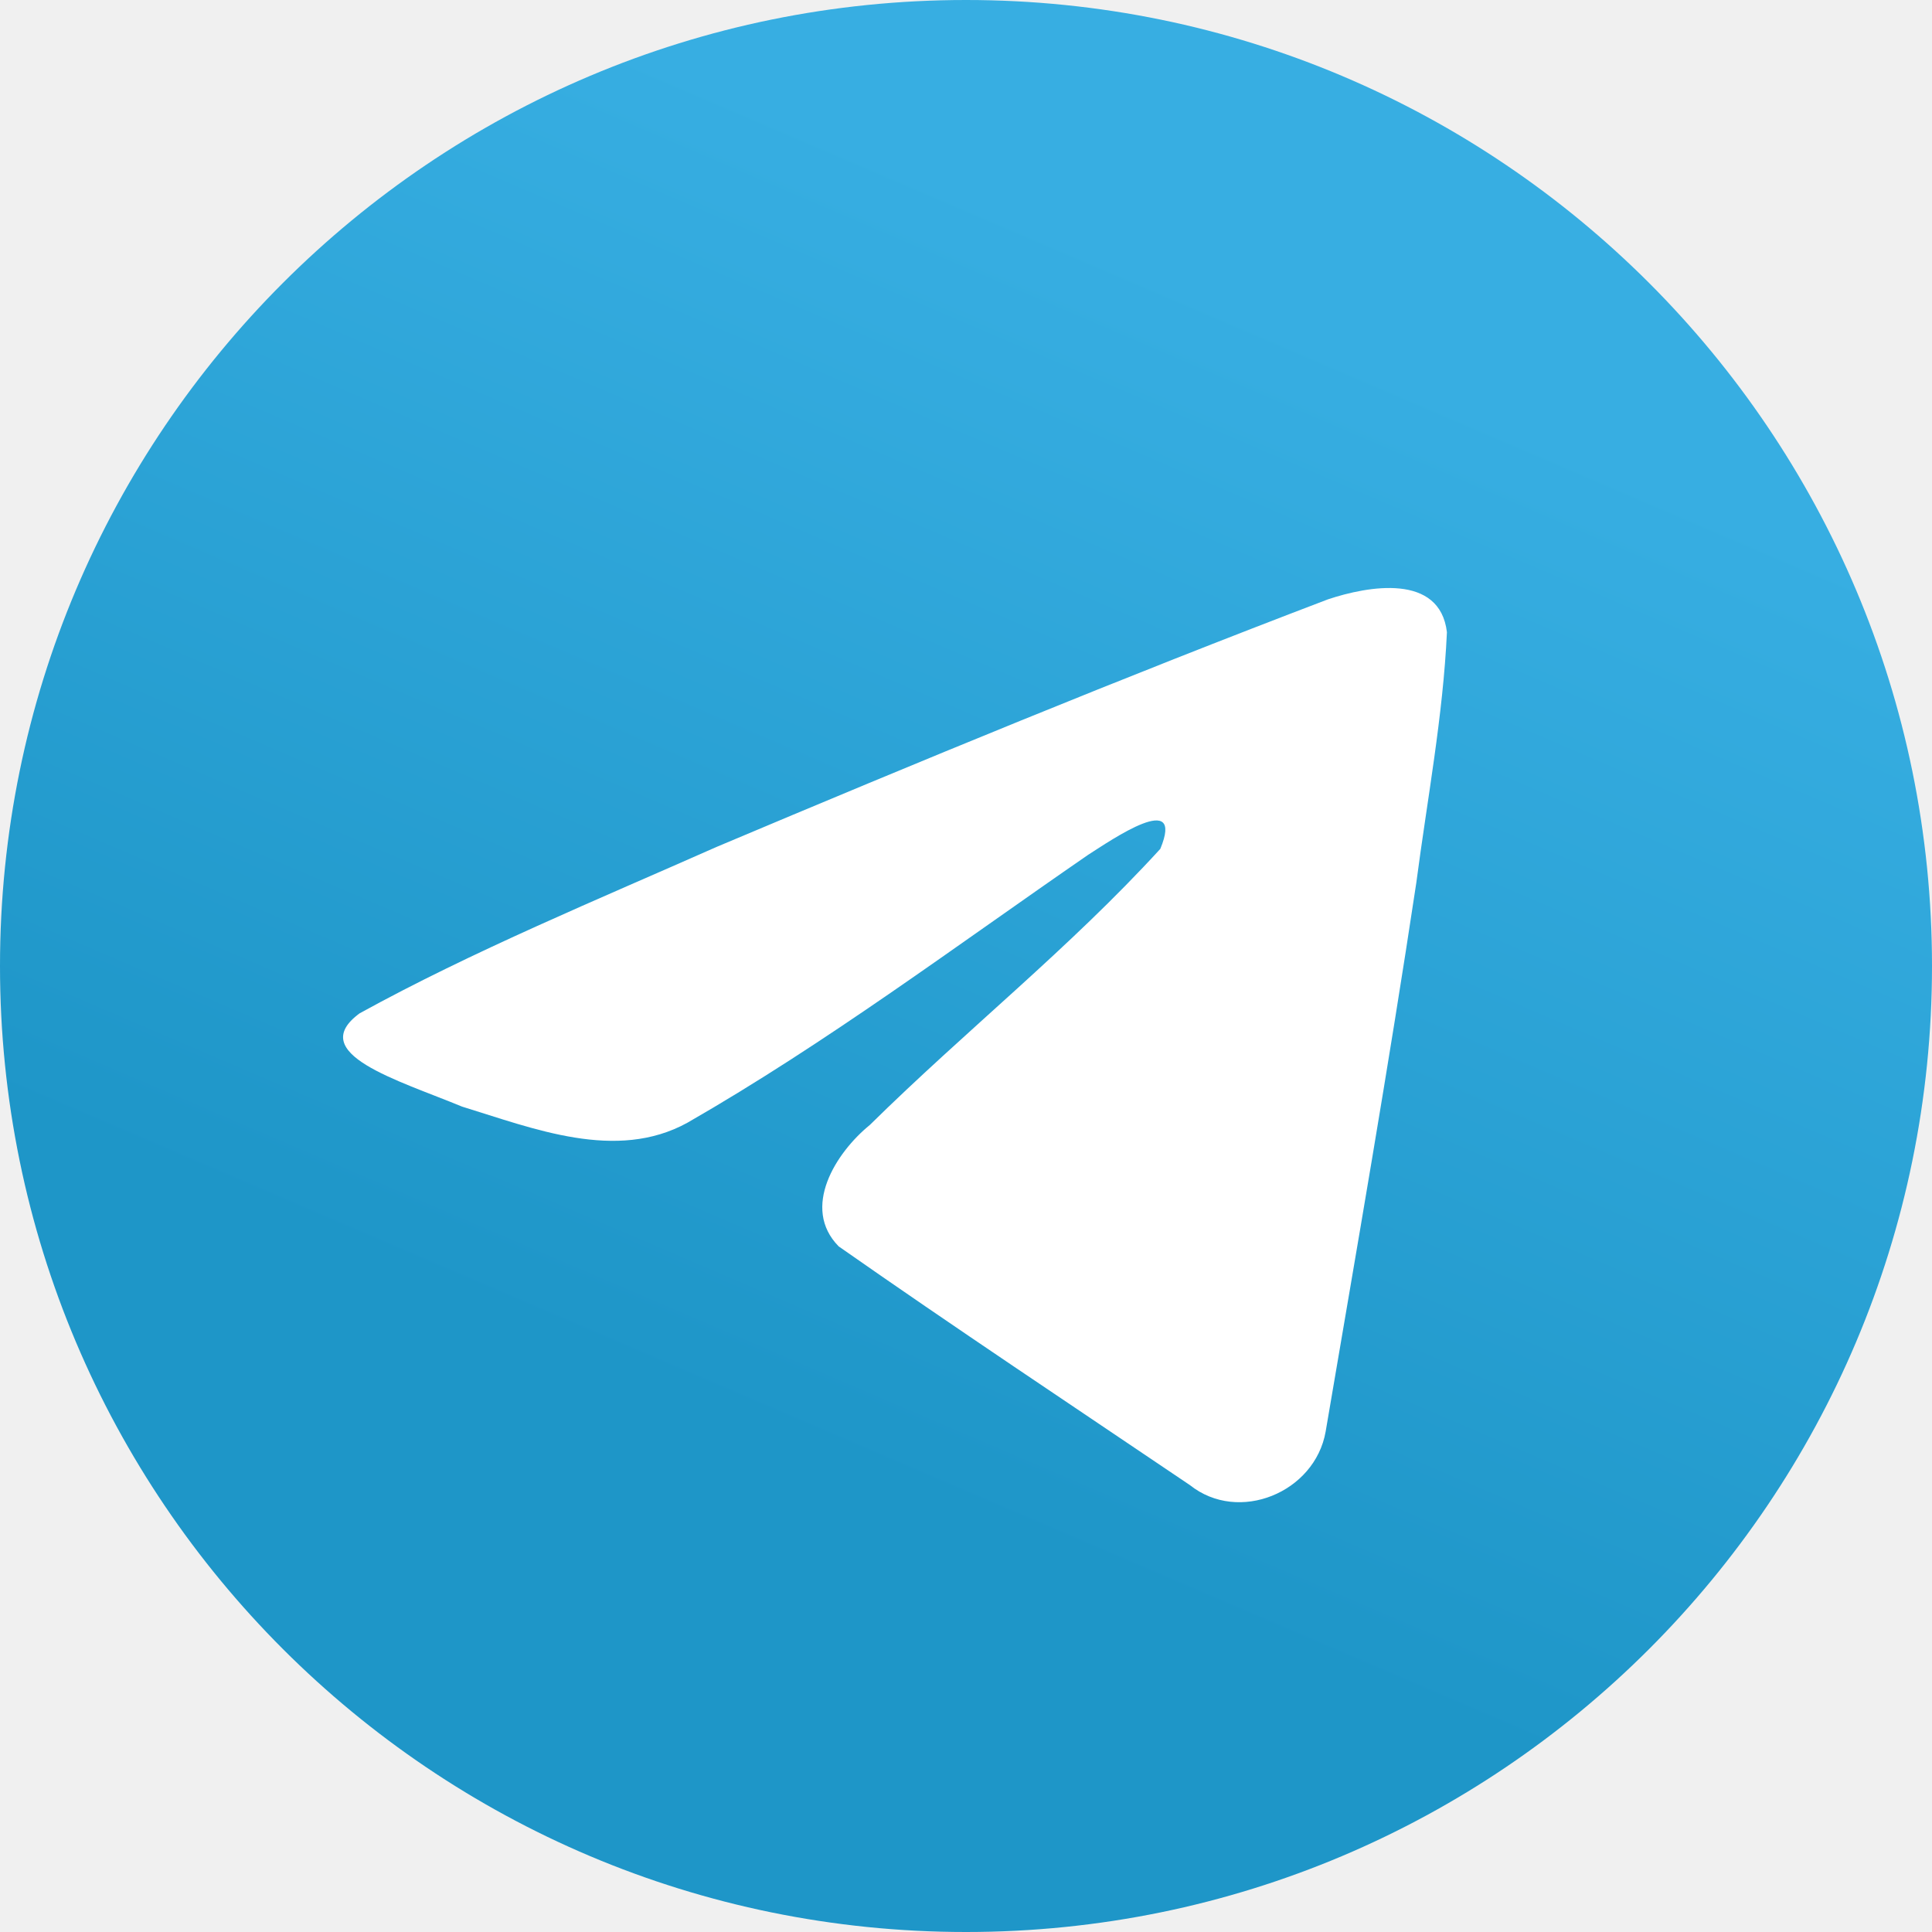
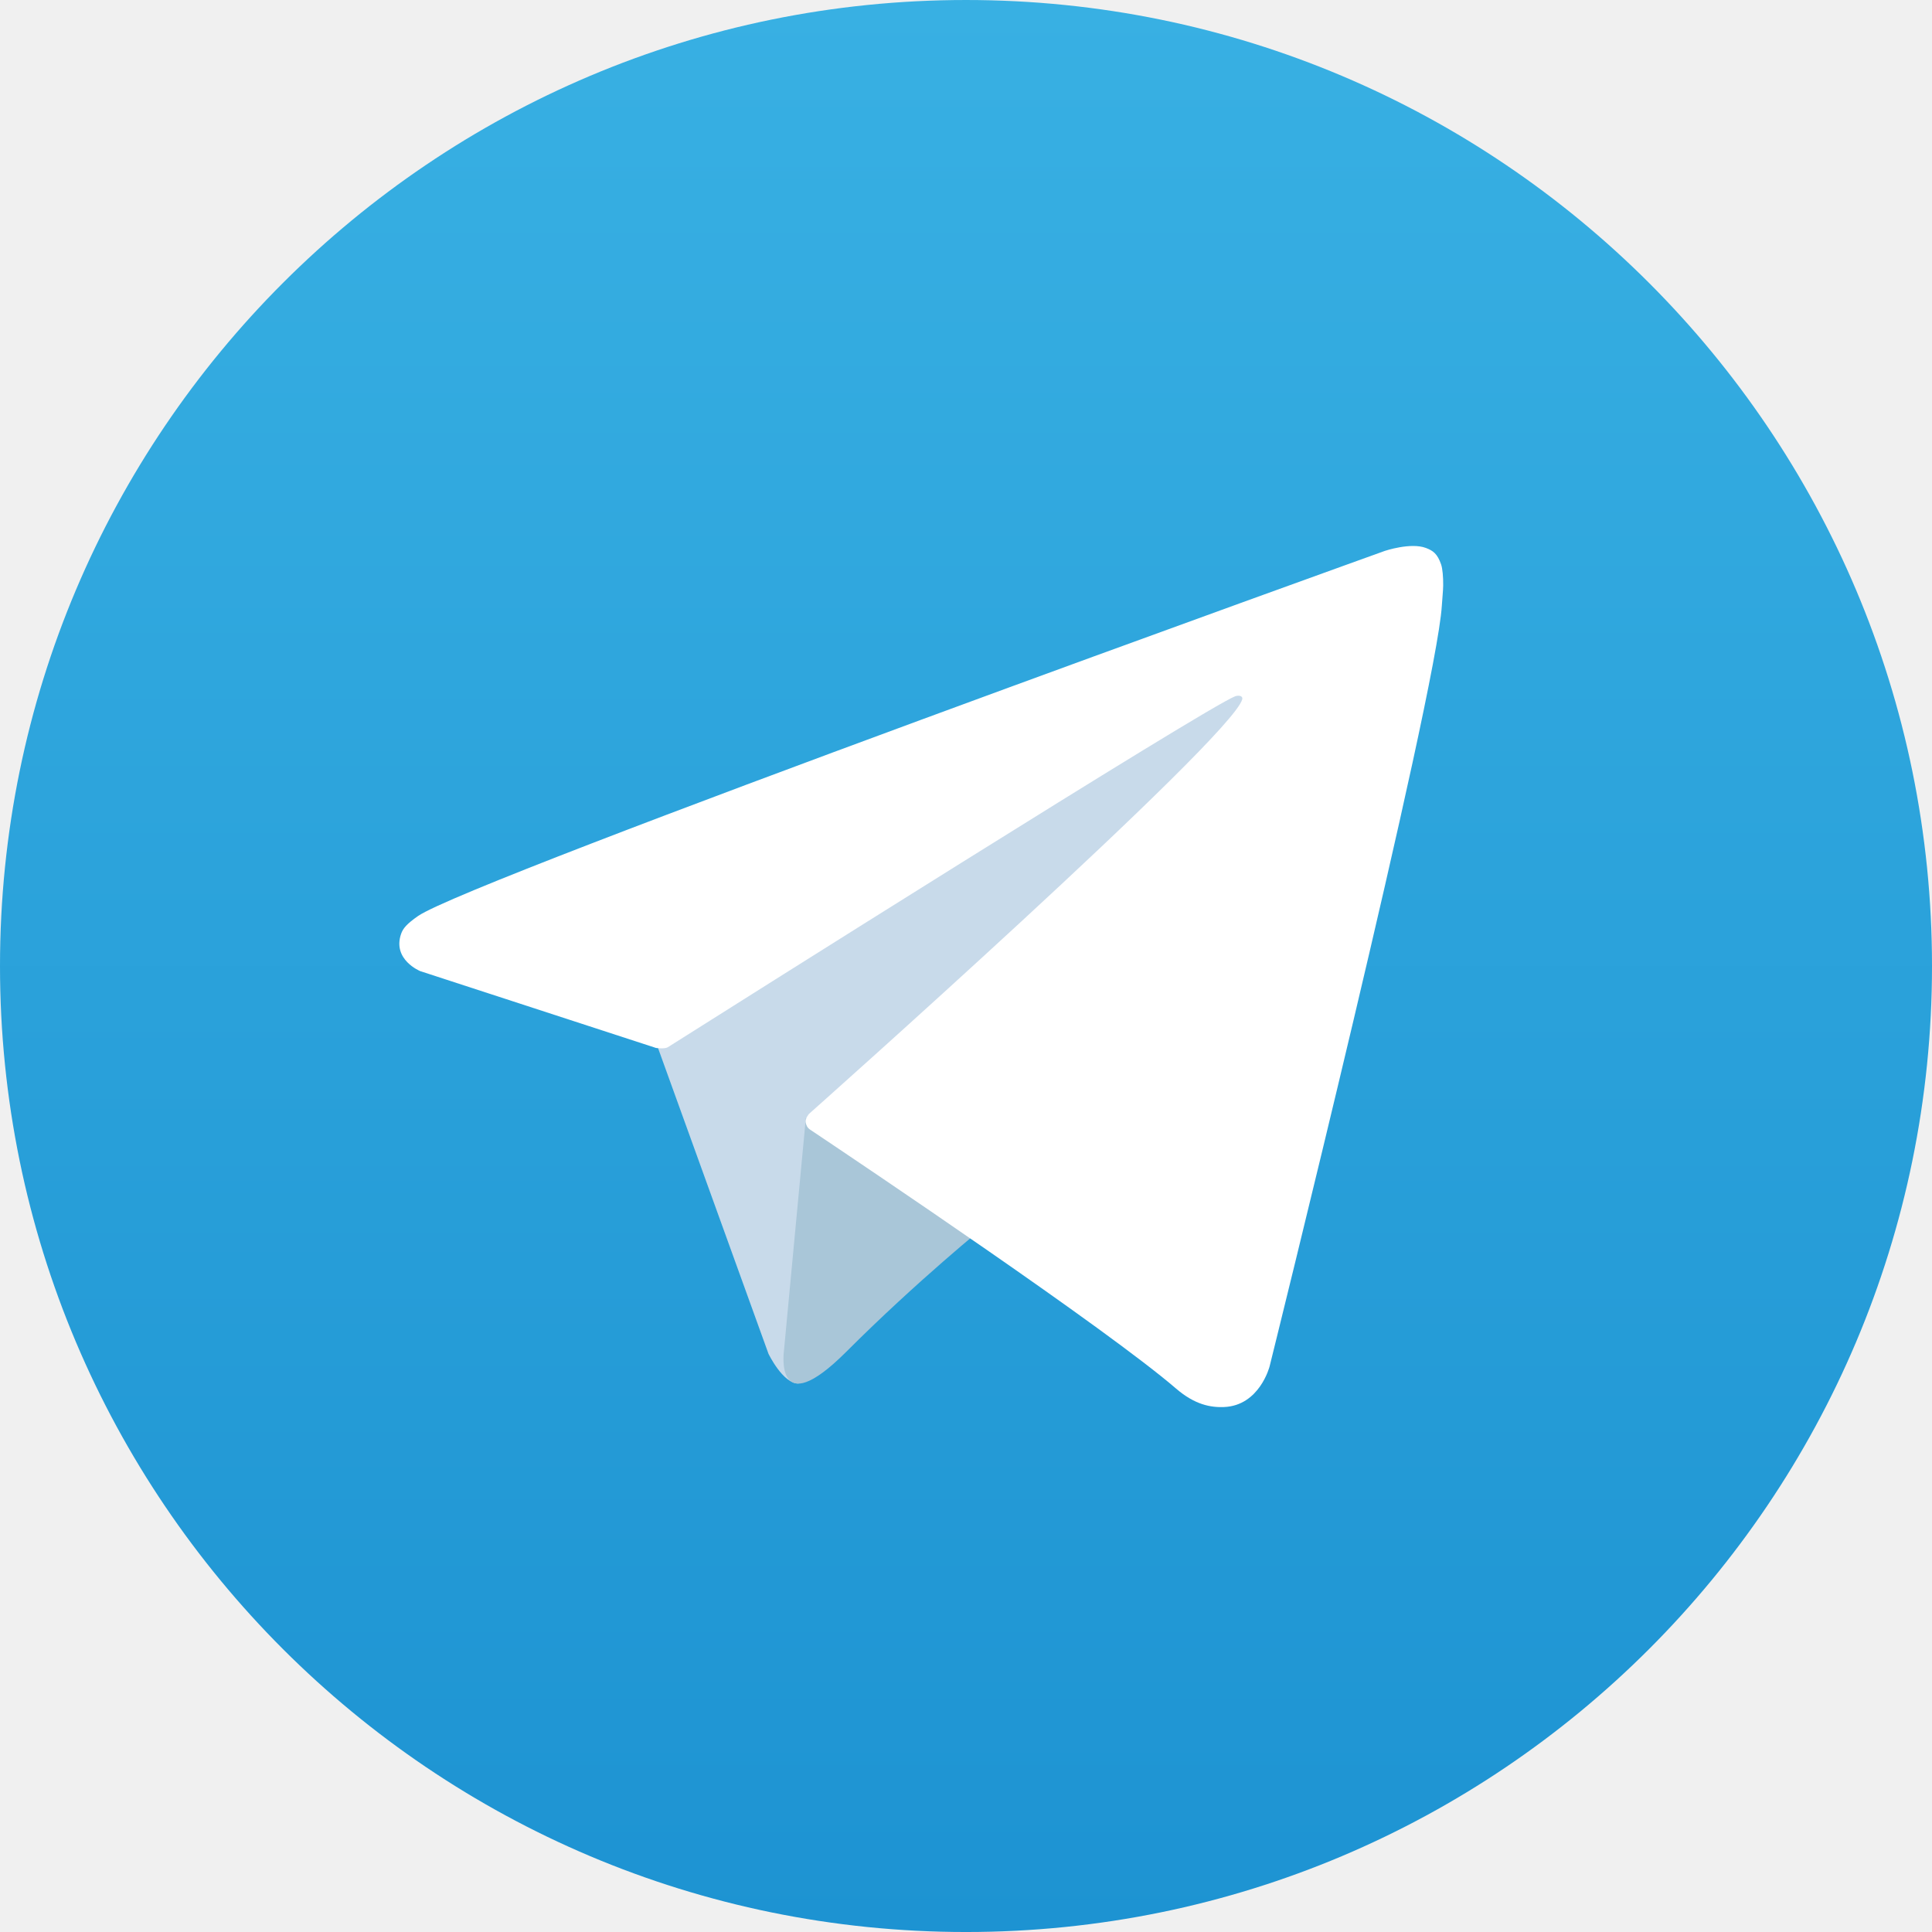
- <svg xmlns="http://www.w3.org/2000/svg" width="40" height="40" viewBox="0 0 40 40" fill="none">
-   <path d="M20 40C31.046 40 40 31.046 40 20C40 8.954 31.046 0 20 0C8.954 0 0 8.954 0 20C0 31.046 8.954 40 20 40Z" fill="url(#paint0_linear_630:74)" />
-   <path d="M7.449 20.978C9.787 19.691 12.396 18.616 14.835 17.535C19.03 15.766 23.242 14.027 27.496 12.408C28.324 12.132 29.811 11.863 29.957 13.089C29.877 14.826 29.549 16.552 29.323 18.278C28.751 22.074 28.09 25.857 27.446 29.64C27.224 30.901 25.645 31.553 24.635 30.747C22.207 29.107 19.761 27.483 17.364 25.805C16.579 25.007 17.307 23.862 18.008 23.292C20.008 21.322 22.128 19.647 24.023 17.575C24.534 16.341 23.024 17.381 22.526 17.7C19.789 19.586 17.118 21.588 14.232 23.245C12.758 24.057 11.04 23.363 9.566 22.911C8.245 22.364 6.309 21.812 7.448 20.978L7.449 20.978Z" fill="white" />
+ <svg xmlns="http://www.w3.org/2000/svg" width="64" height="64">
  <defs>
-     <linearGradient id="paint0_linear_630:74" x1="15.002" y1="1.668" x2="5.002" y2="25" gradientUnits="userSpaceOnUse">
-       <stop stop-color="#37AEE2" />
-       <stop offset="1" stop-color="#1E96C8" />
+     <clipPath id="A">
+       <path d="M15.903 131.998c0-65.17 52.83-118 118-118s118 52.83 118 118-52.83 118-118 118-118-52.83-118-118" />
+     </clipPath>
+     <linearGradient x1="133.903" y1="13.999" x2="133.903" y2="249.999" gradientUnits="userSpaceOnUse" spreadMethod="pad" id="B">
+       <stop offset="0" stop-color="#1d93d2" />
+       <stop offset="1" stop-color="#38b0e3" />
    </linearGradient>
+     <clipPath id="C">
+       <path d="M0 265.9h266.987V0H0z" />
+     </clipPath>
+     <clipPath id="D">
+       <path d="M0 265.9h266.987V0H0z" />
+     </clipPath>
+     <clipPath id="E">
+       <path d="M0 265.9h266.987V0H0z" />
+     </clipPath>
  </defs>
+   <g transform="matrix(.271187 0 0 -.271187 -4.312678 67.79634)">
+     <path d="M15.903 131.998c0-65.17 52.83-118 118-118s118 52.83 118 118-52.83 118-118 118-118-52.83-118-118" fill="url(#B)" clip-path="url(#A)" />
+     <g clip-path="url(#C)">
+       <path d="M95.778 123.374l14-38.75S111.528 81 113.403 81s29.75 29 29.75 29l31 59.875-77.875-36.5z" fill="#c8daea" />
+     </g>
+     <g clip-path="url(#D)">
+       <path d="M114.34 113.436l-2.688-28.562s-1.125-8.75 7.625 0 17.125 15.5 17.125 15.5" fill="#a9c6d8" />
+     </g>
+     <g clip-path="url(#E)">
+       <path d="M96.03 121.99l-28.795 9.383s-3.437 1.395-2.333 4.562c.228.653.687 1.208 2.062 2.167 6.382 4.447 118.104 44.604 118.104 44.604s3.155 1.062 5.02.356c.852-.323 1.396-.688 1.854-2.02.167-.485.263-1.516.25-2.542-.01-.74-.1-1.425-.166-2.5-.68-10.98-21.04-92.918-21.04-92.918s-1.218-4.795-5.583-4.958c-1.592-.06-3.524.263-5.834 2.25-8.565 7.368-38.172 27.265-44.713 31.64-.37.246-.474.567-.537.88-.092.46.4 1.034.4 1.034s51.552 45.825 52.924 50.633c.106.373-.293.557-.834.396-3.424-1.26-62.78-38.74-69.33-42.88-.383-.242-1.457-.086-1.457-.086" fill="#fff" />
+     </g>
+   </g>
</svg>
